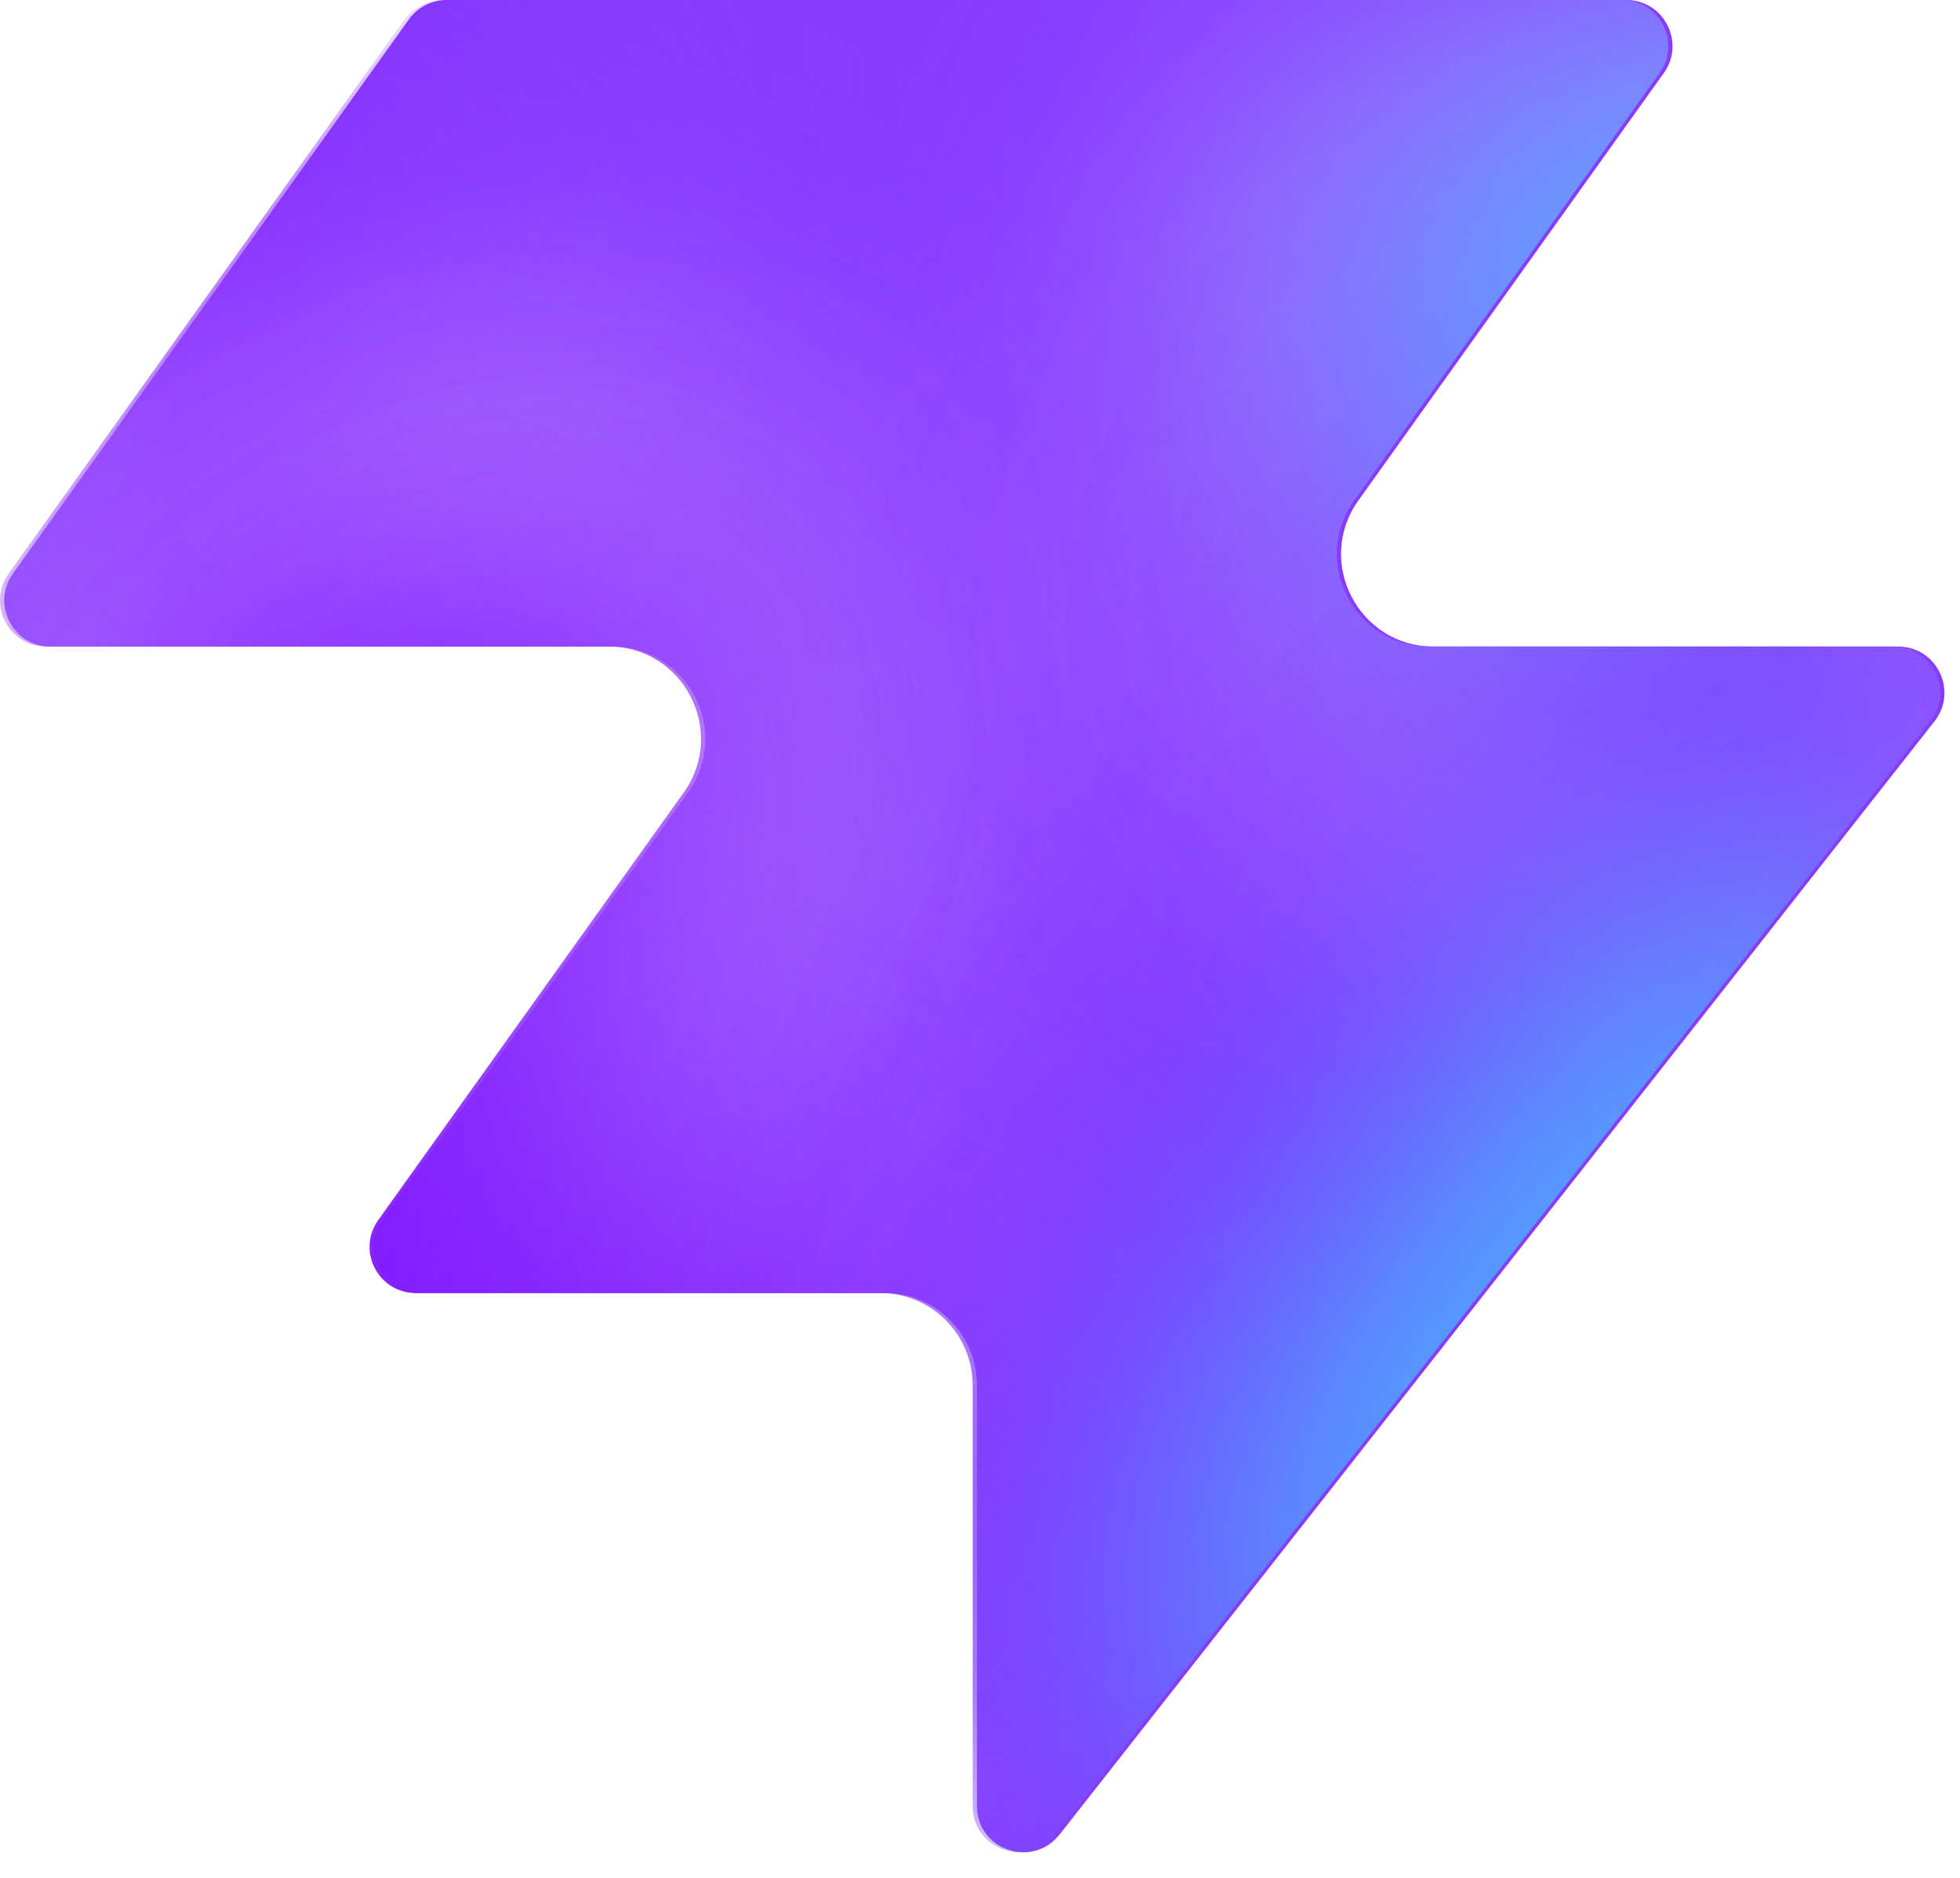
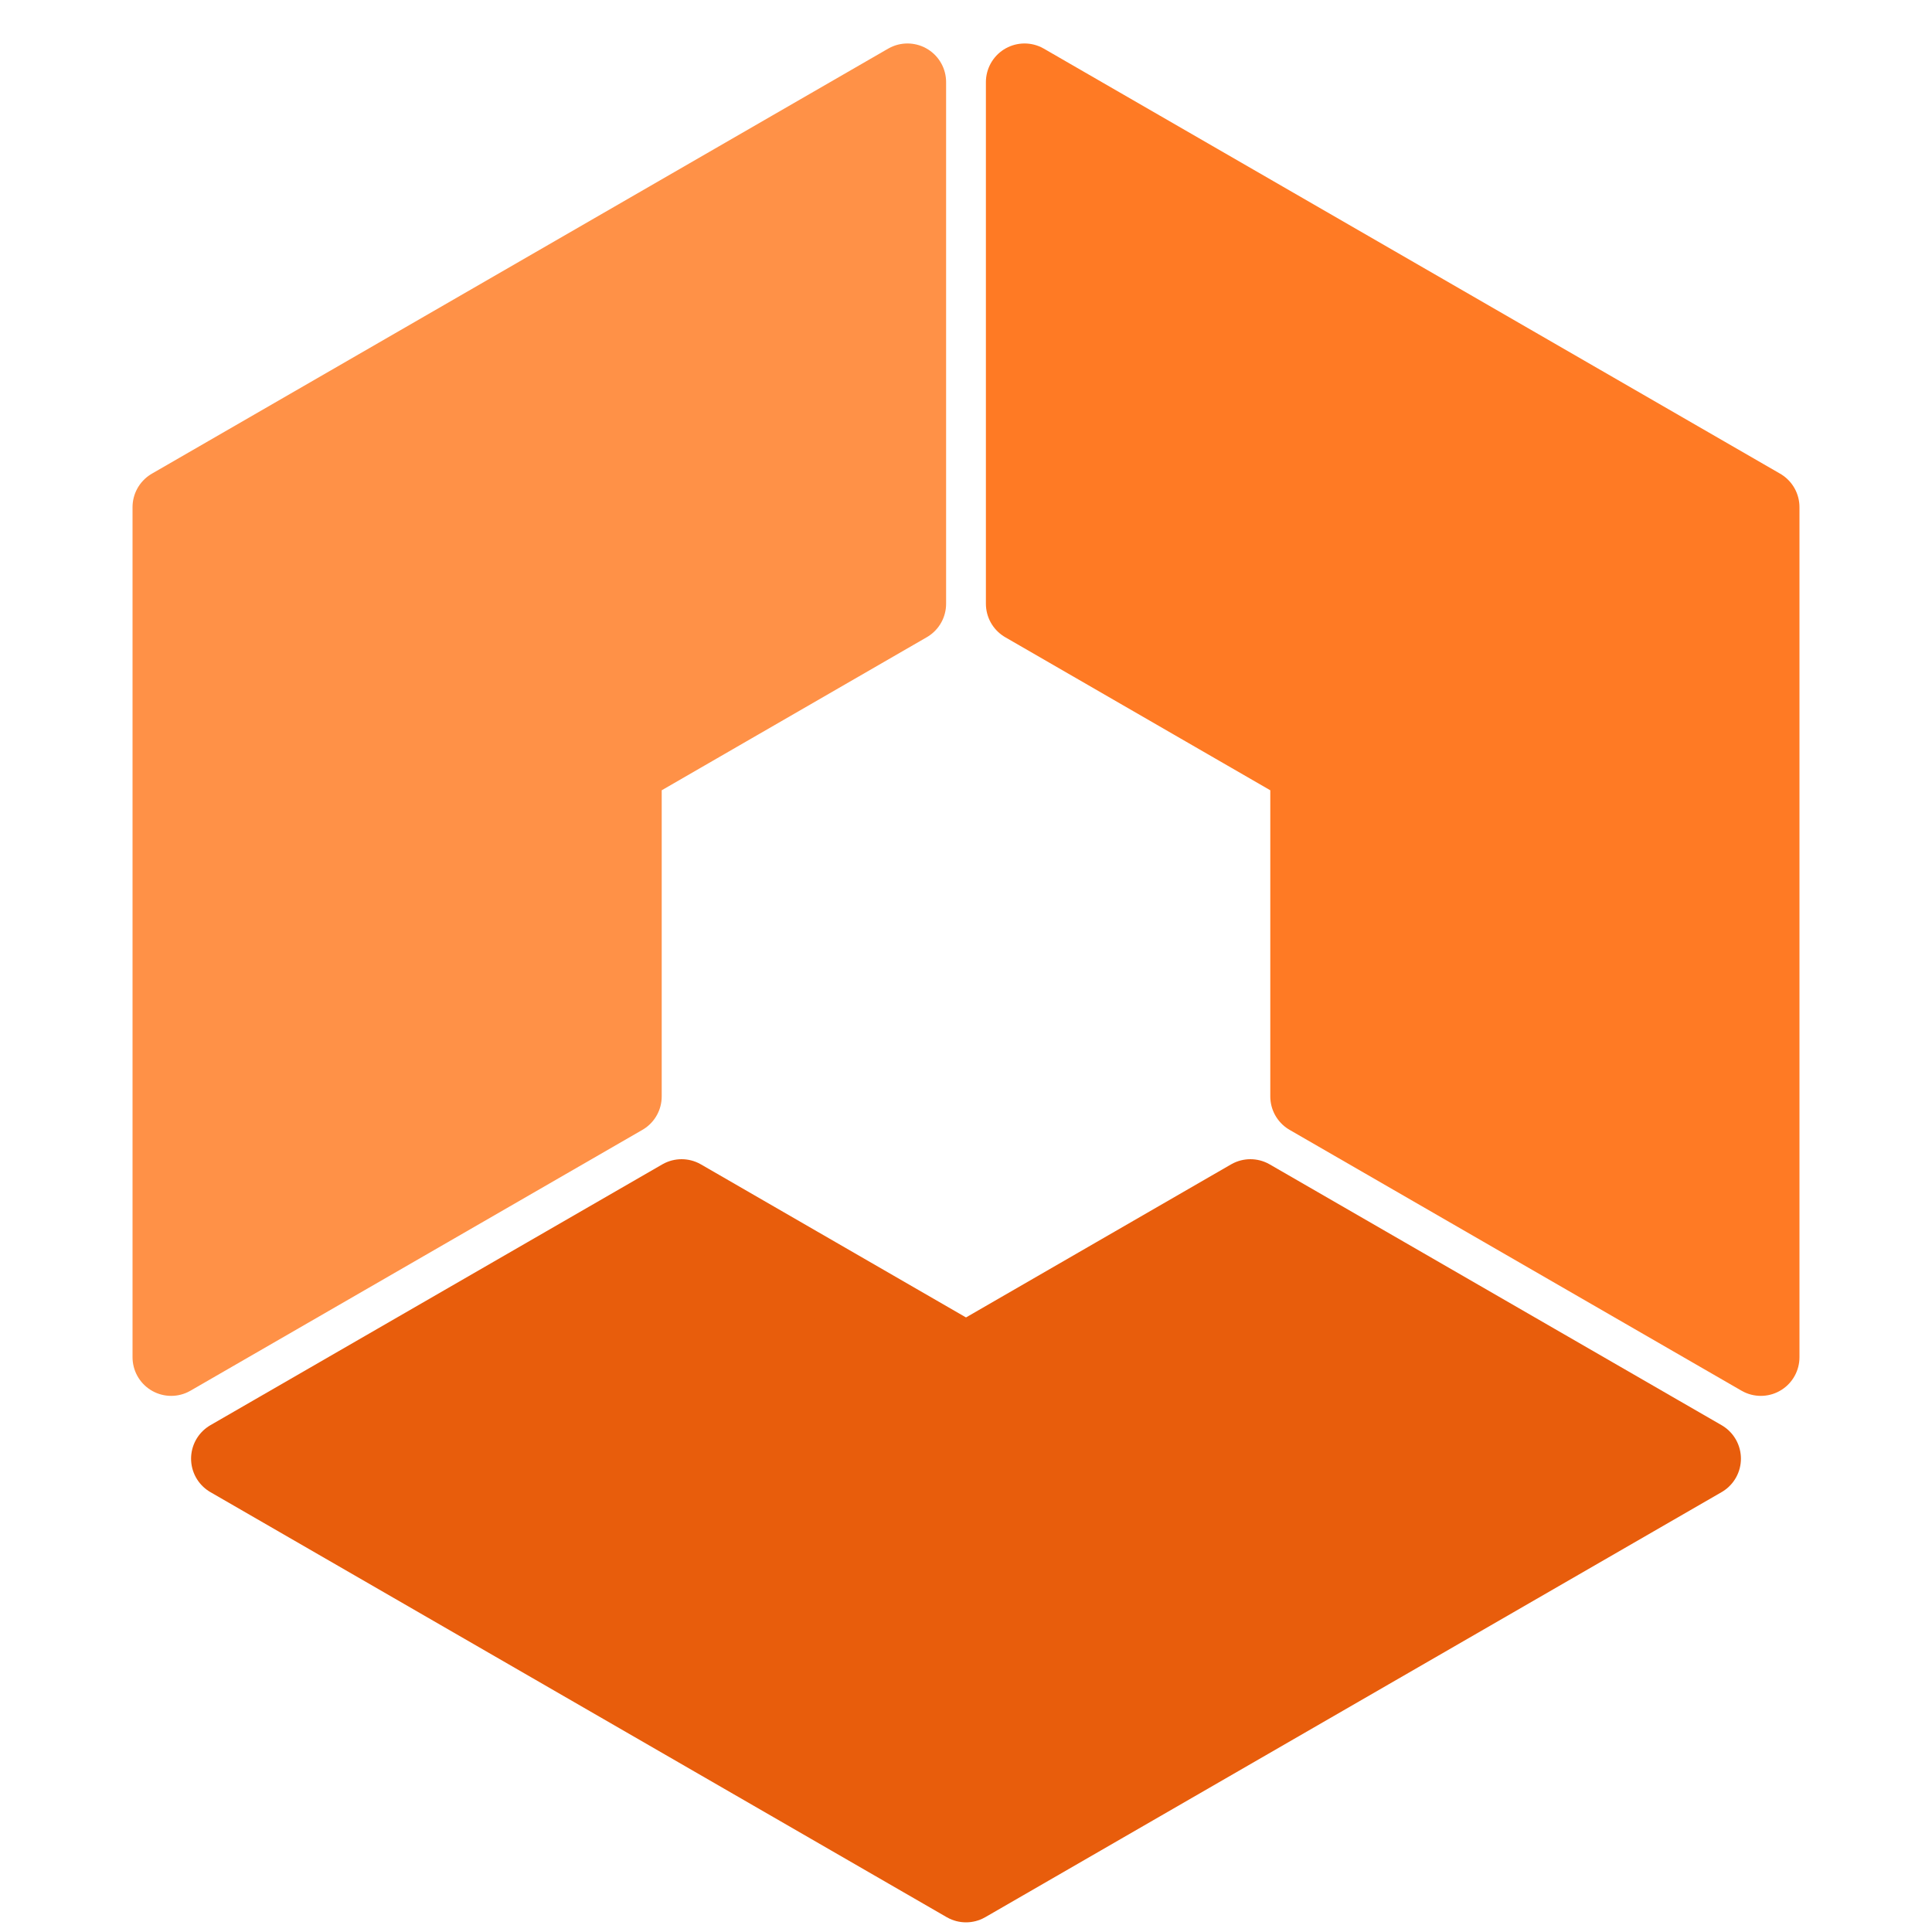
- <svg xmlns="http://www.w3.org/2000/svg" width="48" height="46" fill="none" viewBox="0 0 48 46">
-   <path fill="#863bff" d="M25.946 44.938c-.664.845-2.021.375-2.021-.698V33.937a2.26 2.26 0 0 0-2.262-2.262H10.287c-.92 0-1.456-1.04-.92-1.788l7.48-10.471c1.07-1.497 0-3.578-1.842-3.578H1.237c-.92 0-1.456-1.04-.92-1.788L10.013.474c.214-.297.556-.474.92-.474h28.894c.92 0 1.456 1.04.92 1.788l-7.48 10.471c-1.07 1.498 0 3.579 1.842 3.579h11.377c.943 0 1.473 1.088.89 1.83L25.947 44.94z" style="fill:#863bff;fill:color(display-p3 .525 .23 1);fill-opacity:1" />
-   <mask id="a" width="48" height="46" x="0" y="0" maskUnits="userSpaceOnUse" style="mask-type:alpha">
-     <path fill="#000" d="M25.842 44.938c-.664.844-2.021.375-2.021-.698V33.937a2.26 2.26 0 0 0-2.262-2.262H10.183c-.92 0-1.456-1.04-.92-1.788l7.48-10.471c1.07-1.498 0-3.579-1.842-3.579H1.133c-.92 0-1.456-1.04-.92-1.787L9.91.473c.214-.297.556-.474.92-.474h28.894c.92 0 1.456 1.04.92 1.788l-7.48 10.471c-1.07 1.498 0 3.578 1.842 3.578h11.377c.943 0 1.473 1.088.89 1.832L25.843 44.94z" style="fill:#000;fill-opacity:1" />
-   </mask>
-   <g mask="url(#a)">
-     <g filter="url(#b)">
-       <ellipse cx="5.508" cy="14.704" fill="#ede6ff" rx="5.508" ry="14.704" style="fill:#ede6ff;fill:color(display-p3 .927 .903 1);fill-opacity:1" transform="matrix(.00324 1 1 -.00324 -4.47 31.516)" />
-     </g>
-     <g filter="url(#c)">
-       <ellipse cx="10.399" cy="29.851" fill="#ede6ff" rx="10.399" ry="29.851" style="fill:#ede6ff;fill:color(display-p3 .927 .903 1);fill-opacity:1" transform="matrix(.00324 1 1 -.00324 -39.328 7.883)" />
-     </g>
-     <g filter="url(#d)">
-       <ellipse cx="5.508" cy="30.487" fill="#7e14ff" rx="5.508" ry="30.487" style="fill:#7e14ff;fill:color(display-p3 .492 .077 1);fill-opacity:1" transform="rotate(89.814 -25.913 -14.639)scale(1 -1)" />
-     </g>
-     <g filter="url(#e)">
-       <ellipse cx="5.508" cy="30.599" fill="#7e14ff" rx="5.508" ry="30.599" style="fill:#7e14ff;fill:color(display-p3 .492 .077 1);fill-opacity:1" transform="rotate(89.814 -32.644 -3.334)scale(1 -1)" />
-     </g>
-     <g filter="url(#f)">
-       <ellipse cx="5.508" cy="30.599" fill="#7e14ff" rx="5.508" ry="30.599" style="fill:#7e14ff;fill:color(display-p3 .492 .077 1);fill-opacity:1" transform="matrix(.00324 1 1 -.00324 -34.34 30.47)" />
-     </g>
-     <g filter="url(#g)">
-       <ellipse cx="14.072" cy="22.078" fill="#ede6ff" rx="14.072" ry="22.078" style="fill:#ede6ff;fill:color(display-p3 .927 .903 1);fill-opacity:1" transform="rotate(93.35 24.506 48.493)scale(-1 1)" />
-     </g>
-     <g filter="url(#h)">
-       <ellipse cx="3.47" cy="21.501" fill="#7e14ff" rx="3.47" ry="21.501" style="fill:#7e14ff;fill:color(display-p3 .492 .077 1);fill-opacity:1" transform="rotate(89.009 28.708 47.59)scale(-1 1)" />
-     </g>
-     <g filter="url(#i)">
-       <ellipse cx="3.47" cy="21.501" fill="#7e14ff" rx="3.47" ry="21.501" style="fill:#7e14ff;fill:color(display-p3 .492 .077 1);fill-opacity:1" transform="rotate(89.009 28.708 47.59)scale(-1 1)" />
-     </g>
-     <g filter="url(#j)">
-       <ellipse cx=".387" cy="8.972" fill="#7e14ff" rx="4.407" ry="29.108" style="fill:#7e14ff;fill:color(display-p3 .492 .077 1);fill-opacity:1" transform="rotate(39.51 .387 8.972)" />
-     </g>
-     <g filter="url(#k)">
-       <ellipse cx="47.523" cy="-6.092" fill="#7e14ff" rx="4.407" ry="29.108" style="fill:#7e14ff;fill:color(display-p3 .492 .077 1);fill-opacity:1" transform="rotate(37.892 47.523 -6.092)" />
-     </g>
-     <g filter="url(#l)">
-       <ellipse cx="41.412" cy="6.333" fill="#47bfff" rx="5.971" ry="9.665" style="fill:#47bfff;fill:color(display-p3 .28 .748 1);fill-opacity:1" transform="rotate(37.892 41.412 6.333)" />
-     </g>
-     <g filter="url(#m)">
-       <ellipse cx="-1.879" cy="38.332" fill="#7e14ff" rx="4.407" ry="29.108" style="fill:#7e14ff;fill:color(display-p3 .492 .077 1);fill-opacity:1" transform="rotate(37.892 -1.88 38.332)" />
-     </g>
-     <g filter="url(#n)">
-       <ellipse cx="-1.879" cy="38.332" fill="#7e14ff" rx="4.407" ry="29.108" style="fill:#7e14ff;fill:color(display-p3 .492 .077 1);fill-opacity:1" transform="rotate(37.892 -1.88 38.332)" />
-     </g>
-     <g filter="url(#o)">
-       <ellipse cx="35.651" cy="29.907" fill="#7e14ff" rx="4.407" ry="29.108" style="fill:#7e14ff;fill:color(display-p3 .492 .077 1);fill-opacity:1" transform="rotate(37.892 35.651 29.907)" />
-     </g>
-     <g filter="url(#p)">
-       <ellipse cx="38.418" cy="32.4" fill="#47bfff" rx="5.971" ry="15.297" style="fill:#47bfff;fill:color(display-p3 .28 .748 1);fill-opacity:1" transform="rotate(37.892 38.418 32.4)" />
-     </g>
-   </g>
-   <defs>
-     <filter id="b" width="60.045" height="41.654" x="-19.77" y="16.149" color-interpolation-filters="sRGB" filterUnits="userSpaceOnUse">
-       <feFlood flood-opacity="0" result="BackgroundImageFix" />
-       <feBlend in="SourceGraphic" in2="BackgroundImageFix" result="shape" />
-       <feGaussianBlur result="effect1_foregroundBlur_2002_17158" stdDeviation="7.659" />
-     </filter>
-     <filter id="c" width="90.34" height="51.437" x="-54.613" y="-7.533" color-interpolation-filters="sRGB" filterUnits="userSpaceOnUse">
-       <feFlood flood-opacity="0" result="BackgroundImageFix" />
-       <feBlend in="SourceGraphic" in2="BackgroundImageFix" result="shape" />
-       <feGaussianBlur result="effect1_foregroundBlur_2002_17158" stdDeviation="7.659" />
-     </filter>
-     <filter id="d" width="79.355" height="29.4" x="-49.64" y="2.03" color-interpolation-filters="sRGB" filterUnits="userSpaceOnUse">
-       <feFlood flood-opacity="0" result="BackgroundImageFix" />
-       <feBlend in="SourceGraphic" in2="BackgroundImageFix" result="shape" />
-       <feGaussianBlur result="effect1_foregroundBlur_2002_17158" stdDeviation="4.596" />
-     </filter>
-     <filter id="e" width="79.579" height="29.4" x="-45.045" y="20.029" color-interpolation-filters="sRGB" filterUnits="userSpaceOnUse">
-       <feFlood flood-opacity="0" result="BackgroundImageFix" />
-       <feBlend in="SourceGraphic" in2="BackgroundImageFix" result="shape" />
-       <feGaussianBlur result="effect1_foregroundBlur_2002_17158" stdDeviation="4.596" />
-     </filter>
-     <filter id="f" width="79.579" height="29.4" x="-43.513" y="21.178" color-interpolation-filters="sRGB" filterUnits="userSpaceOnUse">
-       <feFlood flood-opacity="0" result="BackgroundImageFix" />
-       <feBlend in="SourceGraphic" in2="BackgroundImageFix" result="shape" />
-       <feGaussianBlur result="effect1_foregroundBlur_2002_17158" stdDeviation="4.596" />
-     </filter>
-     <filter id="g" width="74.749" height="58.852" x="15.756" y="-17.901" color-interpolation-filters="sRGB" filterUnits="userSpaceOnUse">
-       <feFlood flood-opacity="0" result="BackgroundImageFix" />
-       <feBlend in="SourceGraphic" in2="BackgroundImageFix" result="shape" />
-       <feGaussianBlur result="effect1_foregroundBlur_2002_17158" stdDeviation="7.659" />
-     </filter>
-     <filter id="h" width="61.377" height="25.362" x="23.548" y="2.284" color-interpolation-filters="sRGB" filterUnits="userSpaceOnUse">
-       <feFlood flood-opacity="0" result="BackgroundImageFix" />
-       <feBlend in="SourceGraphic" in2="BackgroundImageFix" result="shape" />
-       <feGaussianBlur result="effect1_foregroundBlur_2002_17158" stdDeviation="4.596" />
-     </filter>
-     <filter id="i" width="61.377" height="25.362" x="23.548" y="2.284" color-interpolation-filters="sRGB" filterUnits="userSpaceOnUse">
-       <feFlood flood-opacity="0" result="BackgroundImageFix" />
-       <feBlend in="SourceGraphic" in2="BackgroundImageFix" result="shape" />
-       <feGaussianBlur result="effect1_foregroundBlur_2002_17158" stdDeviation="4.596" />
-     </filter>
-     <filter id="j" width="56.045" height="63.649" x="-27.636" y="-22.853" color-interpolation-filters="sRGB" filterUnits="userSpaceOnUse">
-       <feFlood flood-opacity="0" result="BackgroundImageFix" />
-       <feBlend in="SourceGraphic" in2="BackgroundImageFix" result="shape" />
-       <feGaussianBlur result="effect1_foregroundBlur_2002_17158" stdDeviation="4.596" />
-     </filter>
-     <filter id="k" width="54.814" height="64.646" x="20.116" y="-38.415" color-interpolation-filters="sRGB" filterUnits="userSpaceOnUse">
-       <feFlood flood-opacity="0" result="BackgroundImageFix" />
-       <feBlend in="SourceGraphic" in2="BackgroundImageFix" result="shape" />
-       <feGaussianBlur result="effect1_foregroundBlur_2002_17158" stdDeviation="4.596" />
-     </filter>
-     <filter id="l" width="33.541" height="35.313" x="24.641" y="-11.323" color-interpolation-filters="sRGB" filterUnits="userSpaceOnUse">
-       <feFlood flood-opacity="0" result="BackgroundImageFix" />
-       <feBlend in="SourceGraphic" in2="BackgroundImageFix" result="shape" />
-       <feGaussianBlur result="effect1_foregroundBlur_2002_17158" stdDeviation="4.596" />
-     </filter>
-     <filter id="m" width="54.814" height="64.646" x="-29.286" y="6.009" color-interpolation-filters="sRGB" filterUnits="userSpaceOnUse">
-       <feFlood flood-opacity="0" result="BackgroundImageFix" />
-       <feBlend in="SourceGraphic" in2="BackgroundImageFix" result="shape" />
-       <feGaussianBlur result="effect1_foregroundBlur_2002_17158" stdDeviation="4.596" />
-     </filter>
-     <filter id="n" width="54.814" height="64.646" x="-29.286" y="6.009" color-interpolation-filters="sRGB" filterUnits="userSpaceOnUse">
-       <feFlood flood-opacity="0" result="BackgroundImageFix" />
-       <feBlend in="SourceGraphic" in2="BackgroundImageFix" result="shape" />
-       <feGaussianBlur result="effect1_foregroundBlur_2002_17158" stdDeviation="4.596" />
-     </filter>
-     <filter id="o" width="54.814" height="64.646" x="8.244" y="-2.416" color-interpolation-filters="sRGB" filterUnits="userSpaceOnUse">
-       <feFlood flood-opacity="0" result="BackgroundImageFix" />
-       <feBlend in="SourceGraphic" in2="BackgroundImageFix" result="shape" />
-       <feGaussianBlur result="effect1_foregroundBlur_2002_17158" stdDeviation="4.596" />
-     </filter>
-     <filter id="p" width="39.409" height="43.623" x="18.713" y="10.588" color-interpolation-filters="sRGB" filterUnits="userSpaceOnUse">
-       <feFlood flood-opacity="0" result="BackgroundImageFix" />
-       <feBlend in="SourceGraphic" in2="BackgroundImageFix" result="shape" />
-       <feGaussianBlur result="effect1_foregroundBlur_2002_17158" stdDeviation="4.596" />
-     </filter>
-   </defs>
+ <svg xmlns="http://www.w3.org/2000/svg" viewBox="0 0 100 100">
+   <path d="M53.03 4.25L91.14 26.25L91.14 70.25L67.75 56.75L67.75 39.75L53.03 31.25Z" fill="#ff7a24" stroke="#ff7a24" stroke-width="4" stroke-linejoin="round" />
+   <path d="M88.11 75.50L50.00 97.50L11.89 75.50L35.28 62.00L50.00 70.50L64.72 62.00Z" fill="#e85d0c" stroke="#e85d0c" stroke-width="4" stroke-linejoin="round" />
+   <path d="M8.86 70.25L8.86 26.25L46.97 4.25L46.97 31.25L32.25 39.75L32.25 56.75Z" fill="#ff9147" stroke="#ff9147" stroke-width="4" stroke-linejoin="round" />
</svg>
